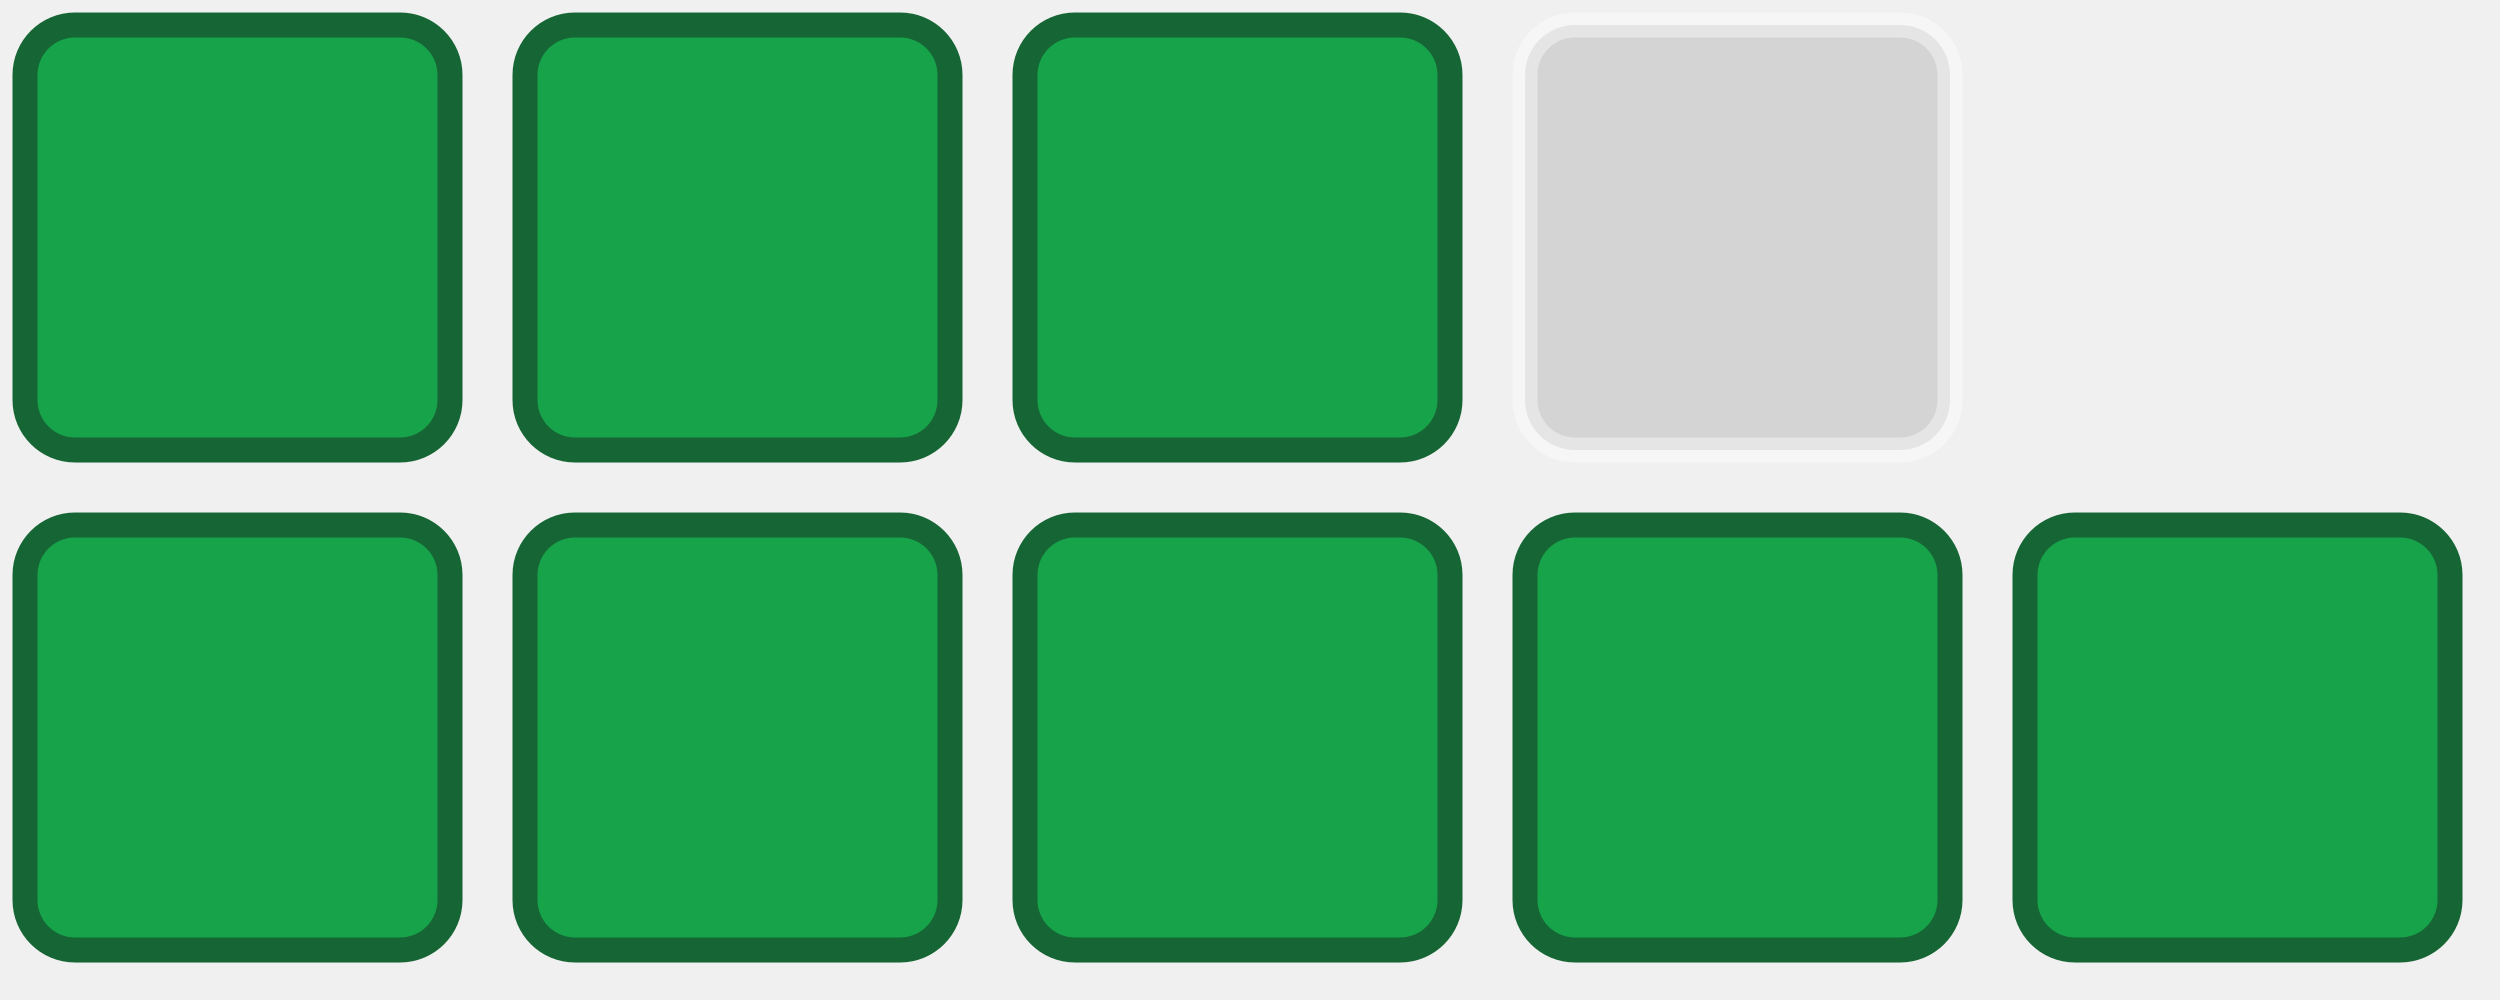
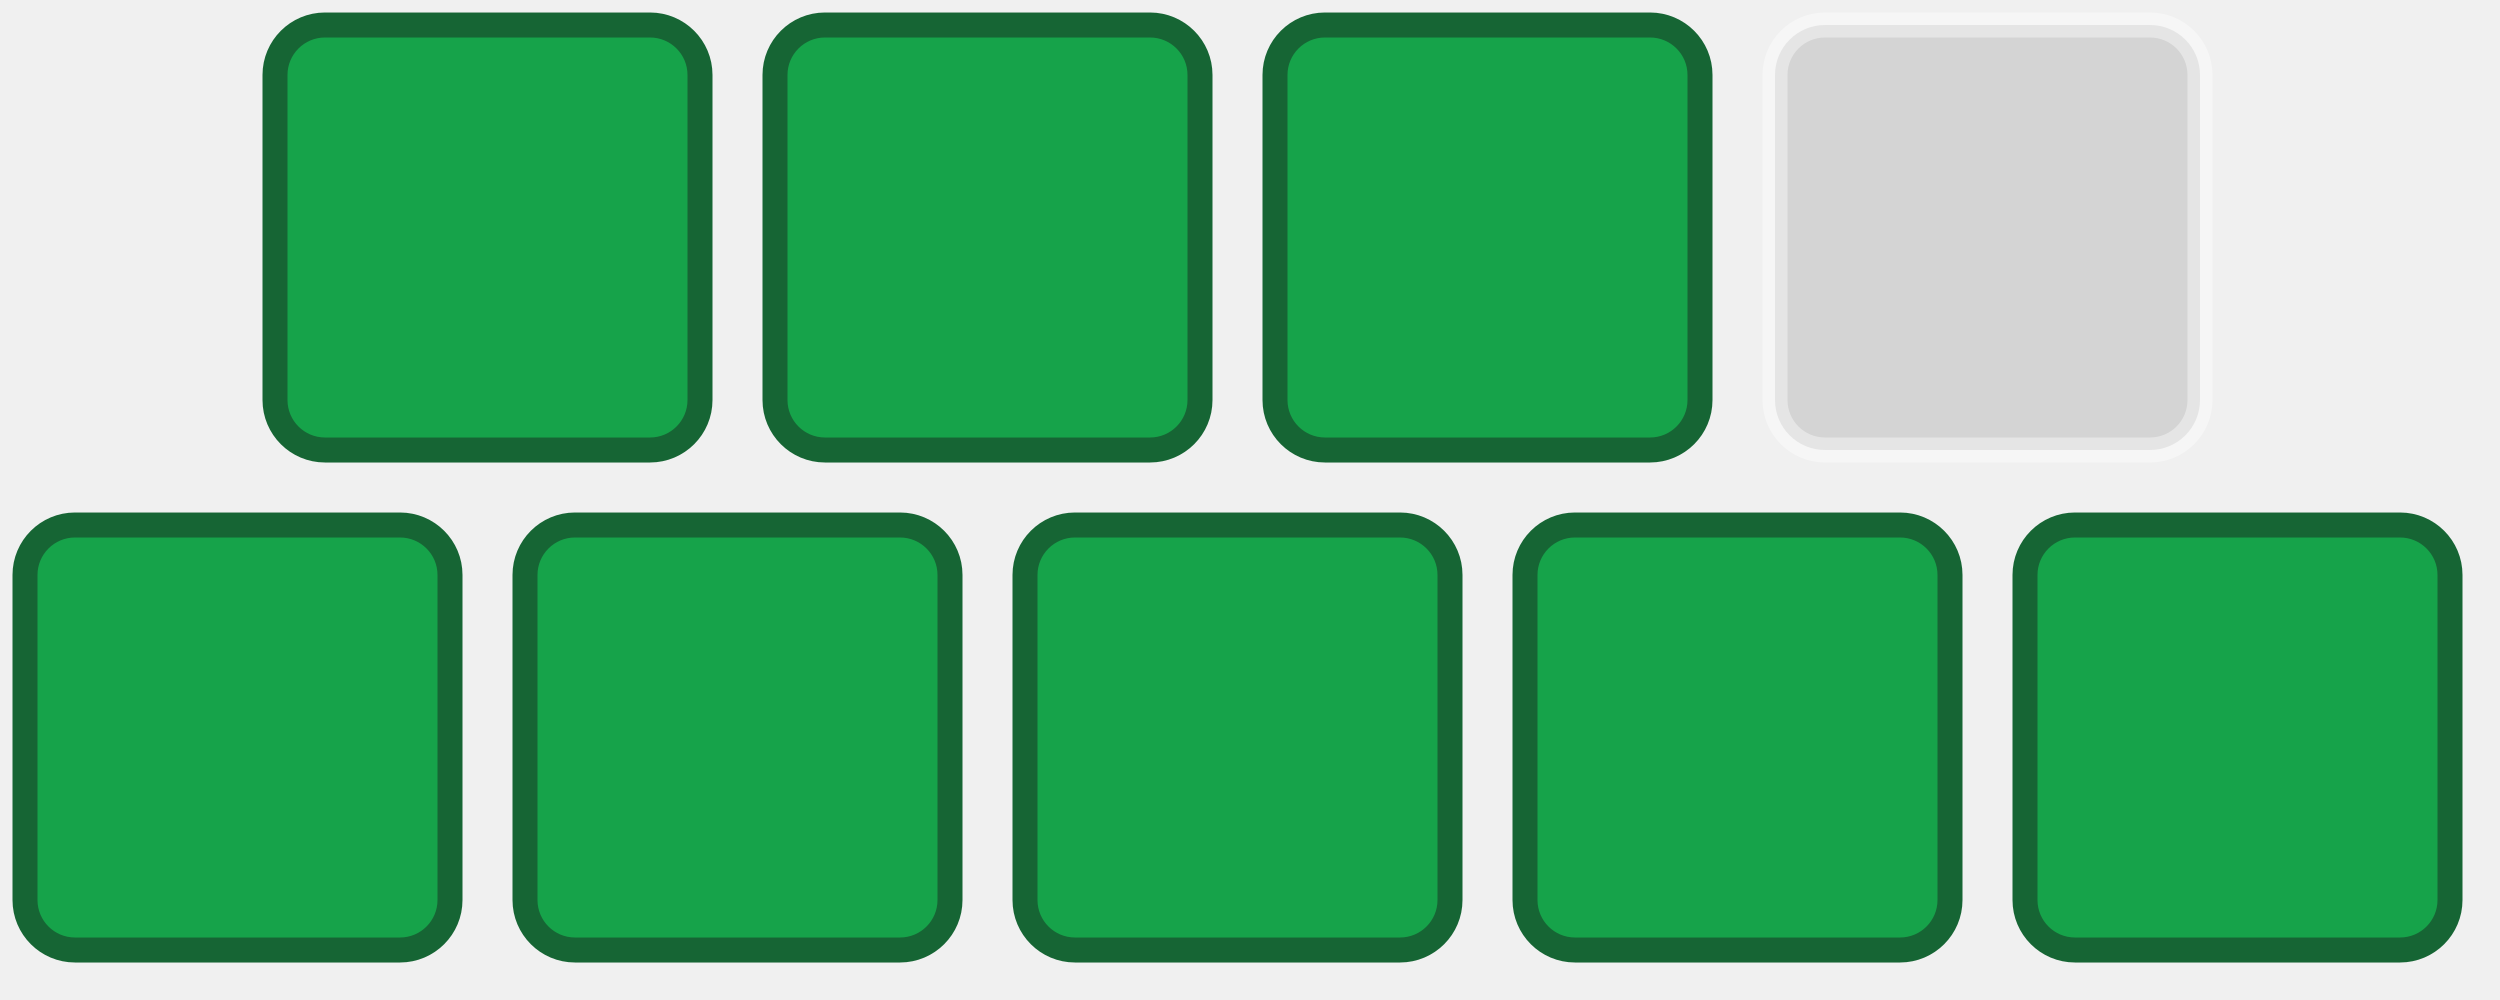
<svg xmlns="http://www.w3.org/2000/svg" width="800" height="320" viewBox="0 0 100 40">
  <rect x="1" y="21" width="17" height="17" rx="2" fill="#16a34a" stroke="#166534" stroke-width="1" />
  <rect x="21" y="21" width="17" height="17" rx="2" fill="#16a34a" stroke="#166534" stroke-width="1" />
  <rect x="41" y="21" width="17" height="17" rx="2" fill="#16a34a" stroke="#166534" stroke-width="1" />
  <rect x="61" y="21" width="17" height="17" rx="2" fill="#16a34a" stroke="#166534" stroke-width="1" />
  <rect x="81" y="21" width="17" height="17" rx="2" fill="#16a34a" stroke="#166534" stroke-width="1" />
-   <rect x="1" y="1" width="17" height="17" rx="2" fill="#16a34a" stroke="#166534" stroke-width="1" />
-   <rect x="21" y="1" width="17" height="17" rx="2" fill="#16a34a" stroke="#166534" stroke-width="1" />
-   <rect x="41" y="1" width="17" height="17" rx="2" fill="#16a34a" stroke="#166534" stroke-width="1" />
-   <rect x="61" y="1" width="17" height="17" rx="2" fill="#000" fill-opacity="0.12" stroke="#fff" stroke-opacity="0.4" stroke-width="1" />
+   <rect x="11" y="1" width="17" height="17" rx="2" fill="#16a34a" stroke="#166534" stroke-width="1" />
+   <rect x="31" y="1" width="17" height="17" rx="2" fill="#16a34a" stroke="#166534" stroke-width="1" />
+   <rect x="51" y="1" width="17" height="17" rx="2" fill="#16a34a" stroke="#166534" stroke-width="1" />
+   <rect x="71" y="1" width="17" height="17" rx="2" fill="#000" fill-opacity="0.12" stroke="#fff" stroke-opacity="0.4" stroke-width="1" />
</svg>
